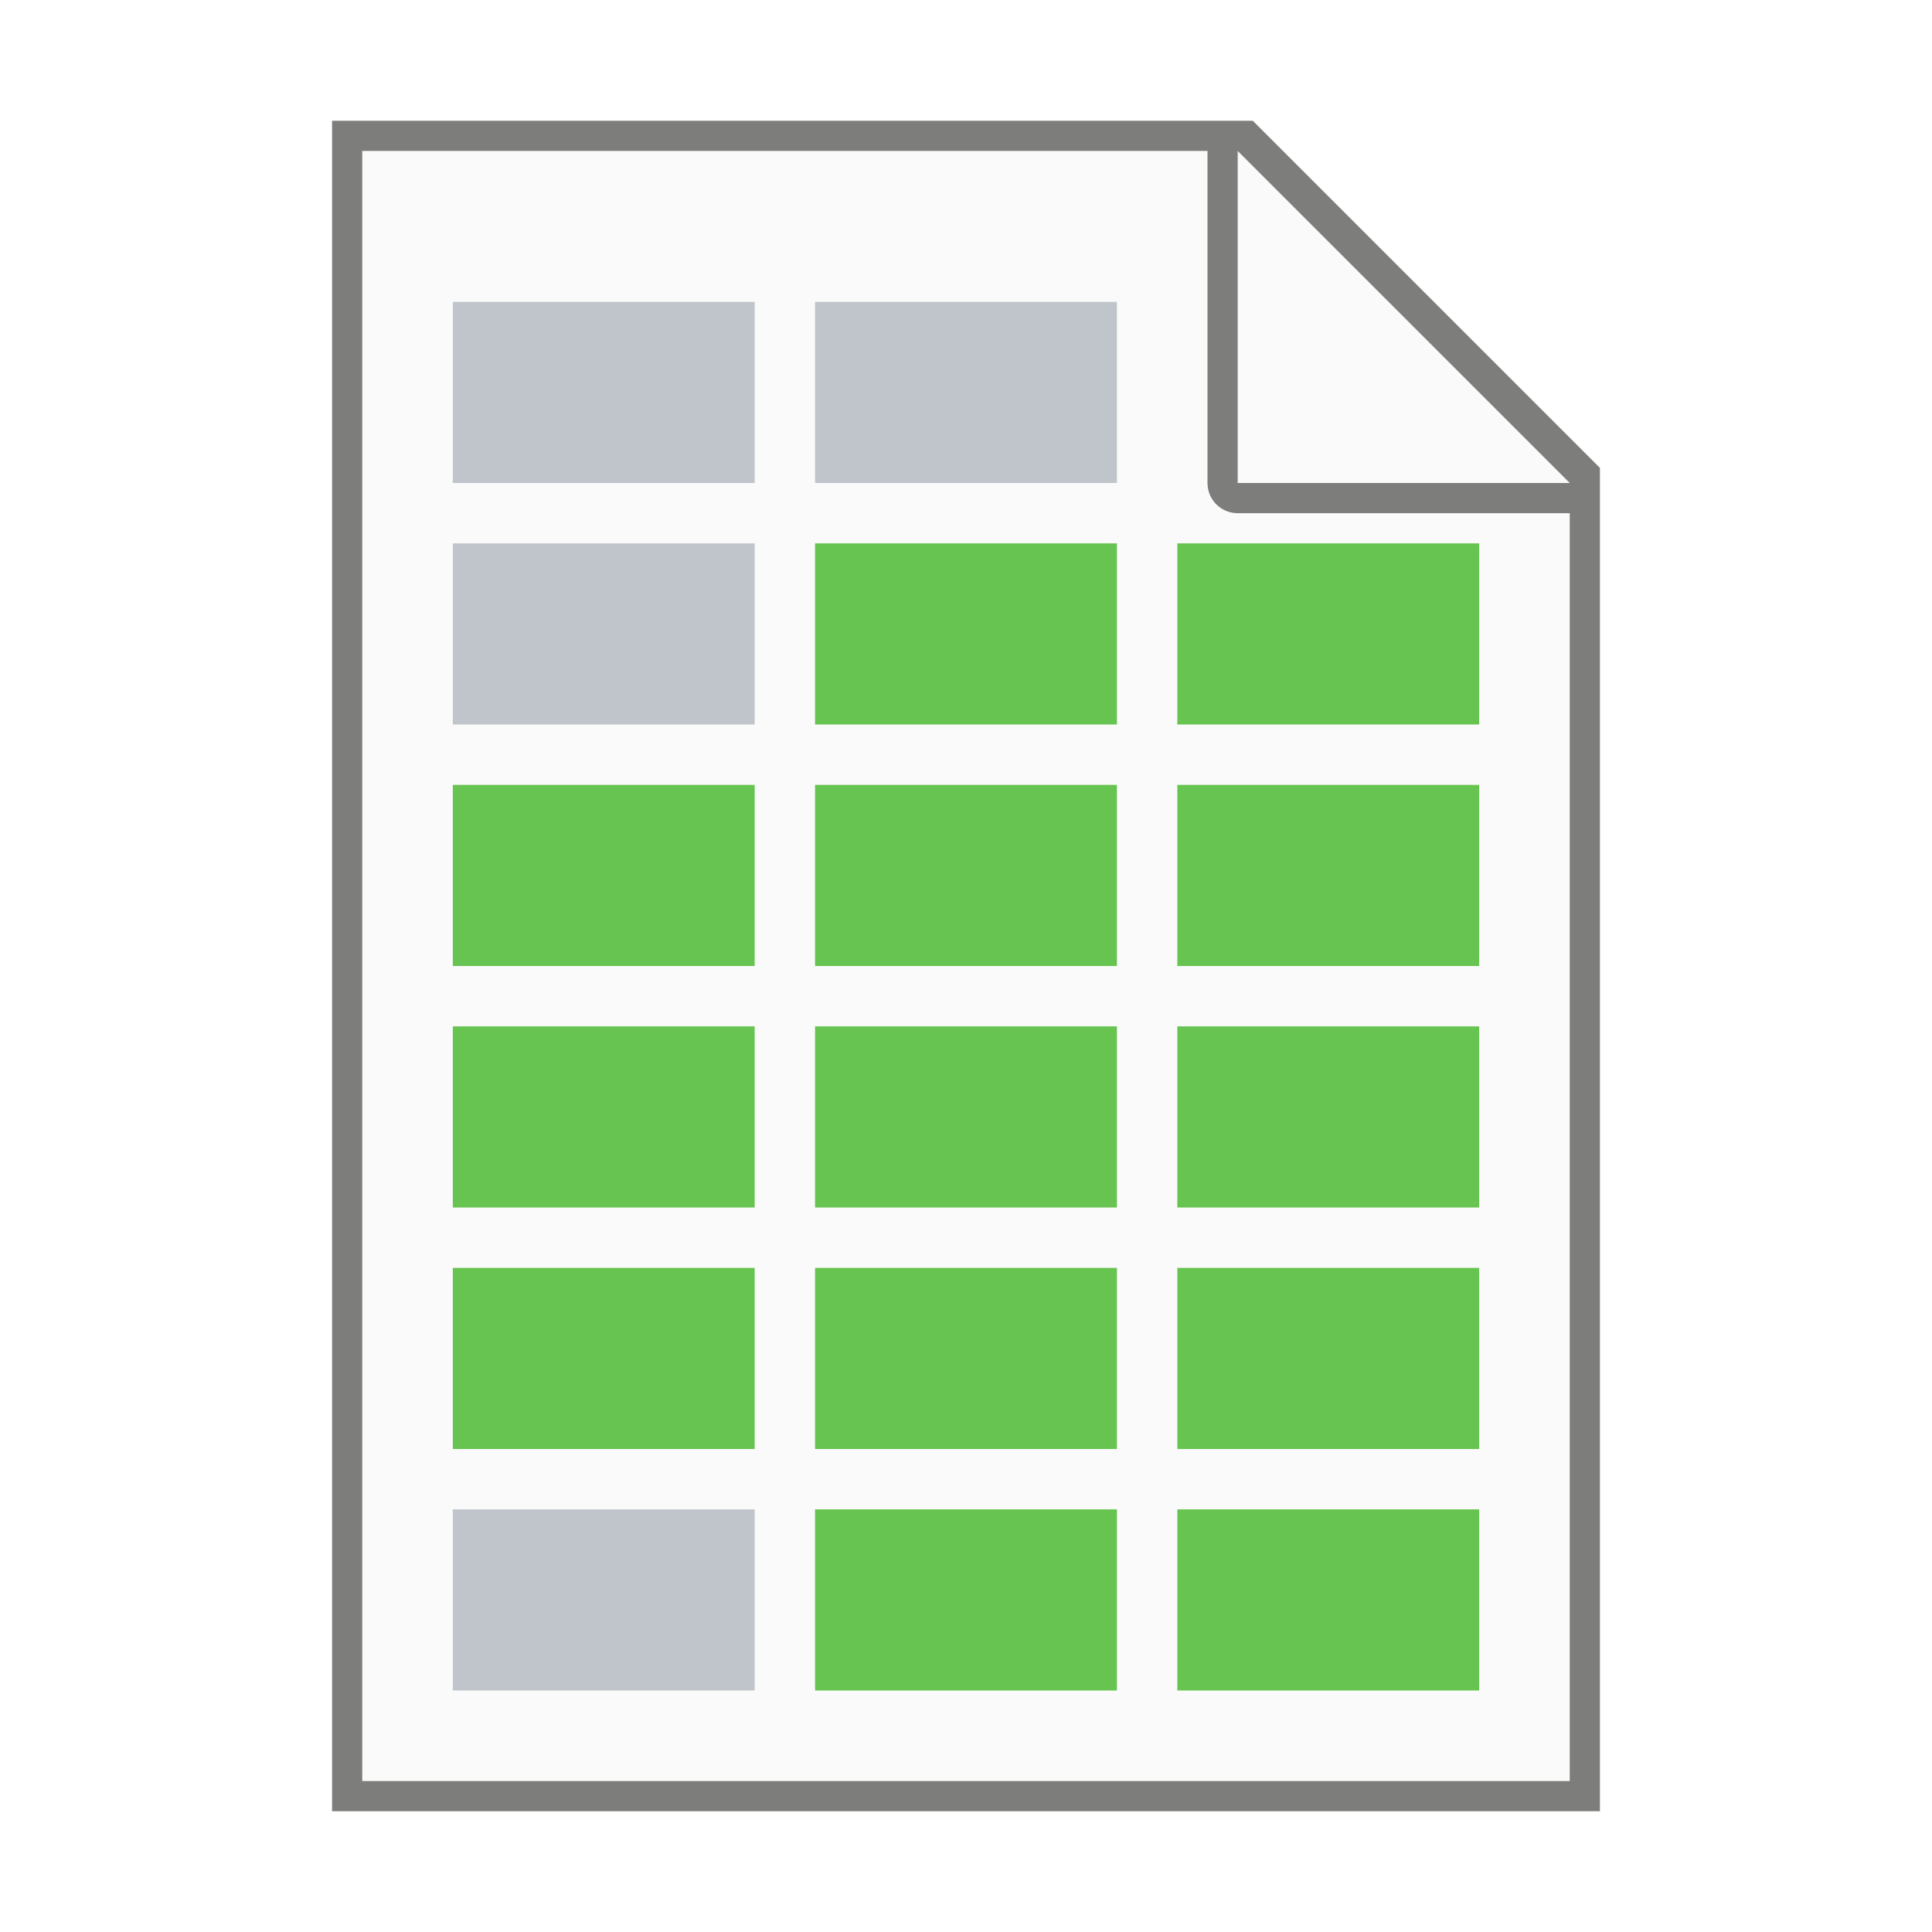
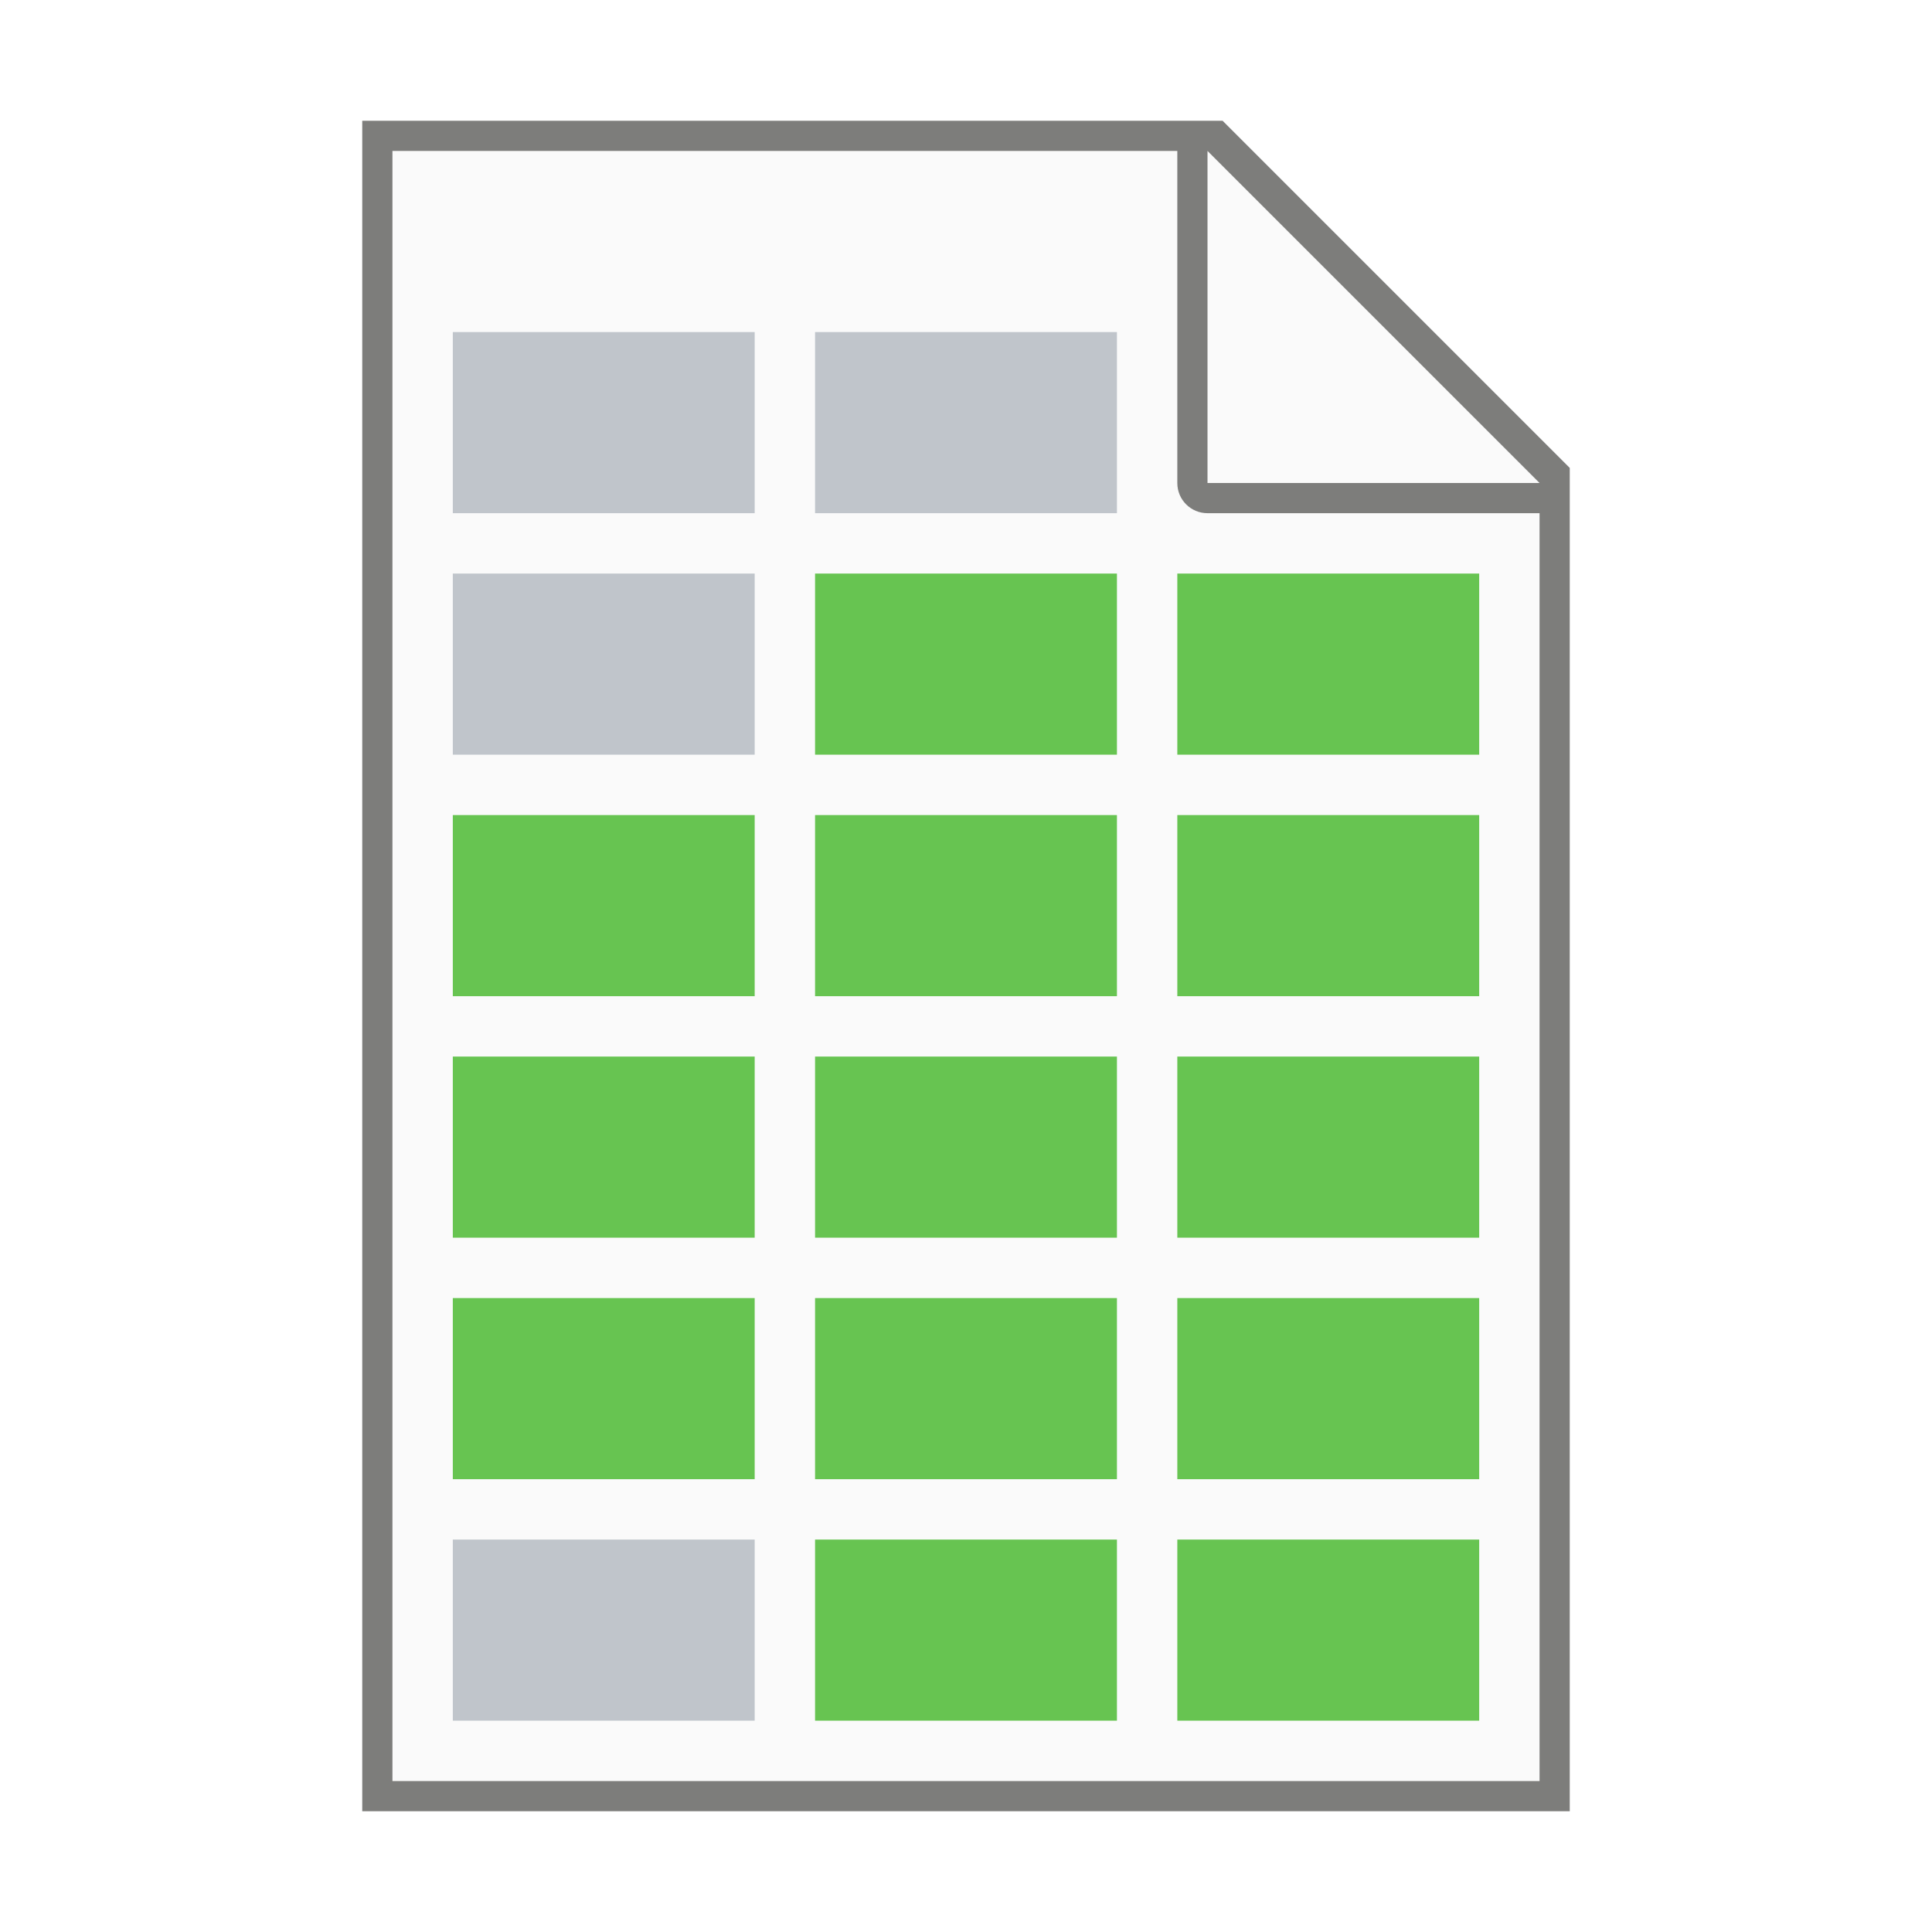
<svg xmlns="http://www.w3.org/2000/svg" width="64" height="64" viewBox="0 0 64 64" version="1.1" id="svg5">
  <defs id="defs2" />
-   <path id="rect846" style="fill:#7d7d7b;stroke-width:2;stroke-linecap:round;stroke-linejoin:round" d="M 11,4 H 41.5 L 53,15.5 V 60 H 11 Z" />
-   <path id="rect1454" style="fill:#fafafa;stroke-width:2;stroke-linecap:round;stroke-linejoin:round" d="M 12,5 V 59 H 52 V 17 H 41 c -0.554,0 -1,-0.446 -1,-1 V 5 Z m 29,0 v 11 h 11 z" />
-   <path id="rect5723" style="fill:#67c451;fill-opacity:1;stroke-width:3.17;stroke-linecap:round;stroke-linejoin:round" d="m 27,18 v 6 h 10 v -6 z m 12,0 v 6 h 10 v -6 z m -24,8 v 6 h 10 v -6 z m 12,0 v 6 h 10 v -6 z m 12,0 v 6 h 10 v -6 z m -24,8 v 6 h 10 v -6 z m 12,0 v 6 h 10 v -6 z m 12,0 v 6 h 10 v -6 z m -24,8 v 6 h 10 v -6 z m 12,0 v 6 h 10 v -6 z m 12,0 v 6 h 10 v -6 z m -12,8 v 6 h 10 v -6 z m 12,0 v 6 h 10 v -6 z" />
-   <path id="rect5959" style="fill:#c0c5cb;fill-opacity:1;stroke-width:3;stroke-linecap:round;stroke-linejoin:round" d="m 15,10 v 6 h 10 v -6 z m 12,0 v 6 h 10 v -6 z m -12,8 v 6 h 10 v -6 z m 0,32 v 6 h 10 v -6 z" />
+   <path id="rect846" style="fill:#7d7d7b;stroke-width:2;stroke-linecap:round;stroke-linejoin:round" d="M 12,4 H 40.5 L 52,15.5 V 60 H 12 Z" />
+   <path id="rect1454" style="fill:#fafafa;stroke-width:2;stroke-linecap:round;stroke-linejoin:round" d="M 13,5 V 59 H 51 V 17 H 40 c -0.554,0 -1,-0.446 -1,-1 V 5 Z m 27,0 v 11 h 11 z" />
+   <path id="rect5723" style="fill:#67c451;fill-opacity:1;stroke-width:3.17;stroke-linecap:round;stroke-linejoin:round" d="m 27,19 v 6 h 10 v -6 z m 12,0 v 6 h 10 v -6 z m -24,8 v 6 h 10 v -6 z m 12,0 v 6 h 10 v -6 z m 12,0 v 6 h 10 v -6 z m -24,8 v 6 h 10 v -6 z m 12,0 v 6 h 10 v -6 z m 12,0 v 6 h 10 v -6 z m -24,8 v 6 h 10 v -6 z m 12,0 v 6 h 10 v -6 z m 12,0 v 6 h 10 v -6 z m -12,8 v 6 h 10 v -6 z m 12,0 v 6 h 10 v -6 z" />
+   <path id="rect5959" style="fill:#c0c5cb;fill-opacity:1;stroke-width:3;stroke-linecap:round;stroke-linejoin:round" d="m 15,11 v 6 h 10 v -6 z m 12,0 v 6 h 10 v -6 z m -12,8 v 6 h 10 v -6 z m 0,32 v 6 h 10 v -6 z" />
</svg>
